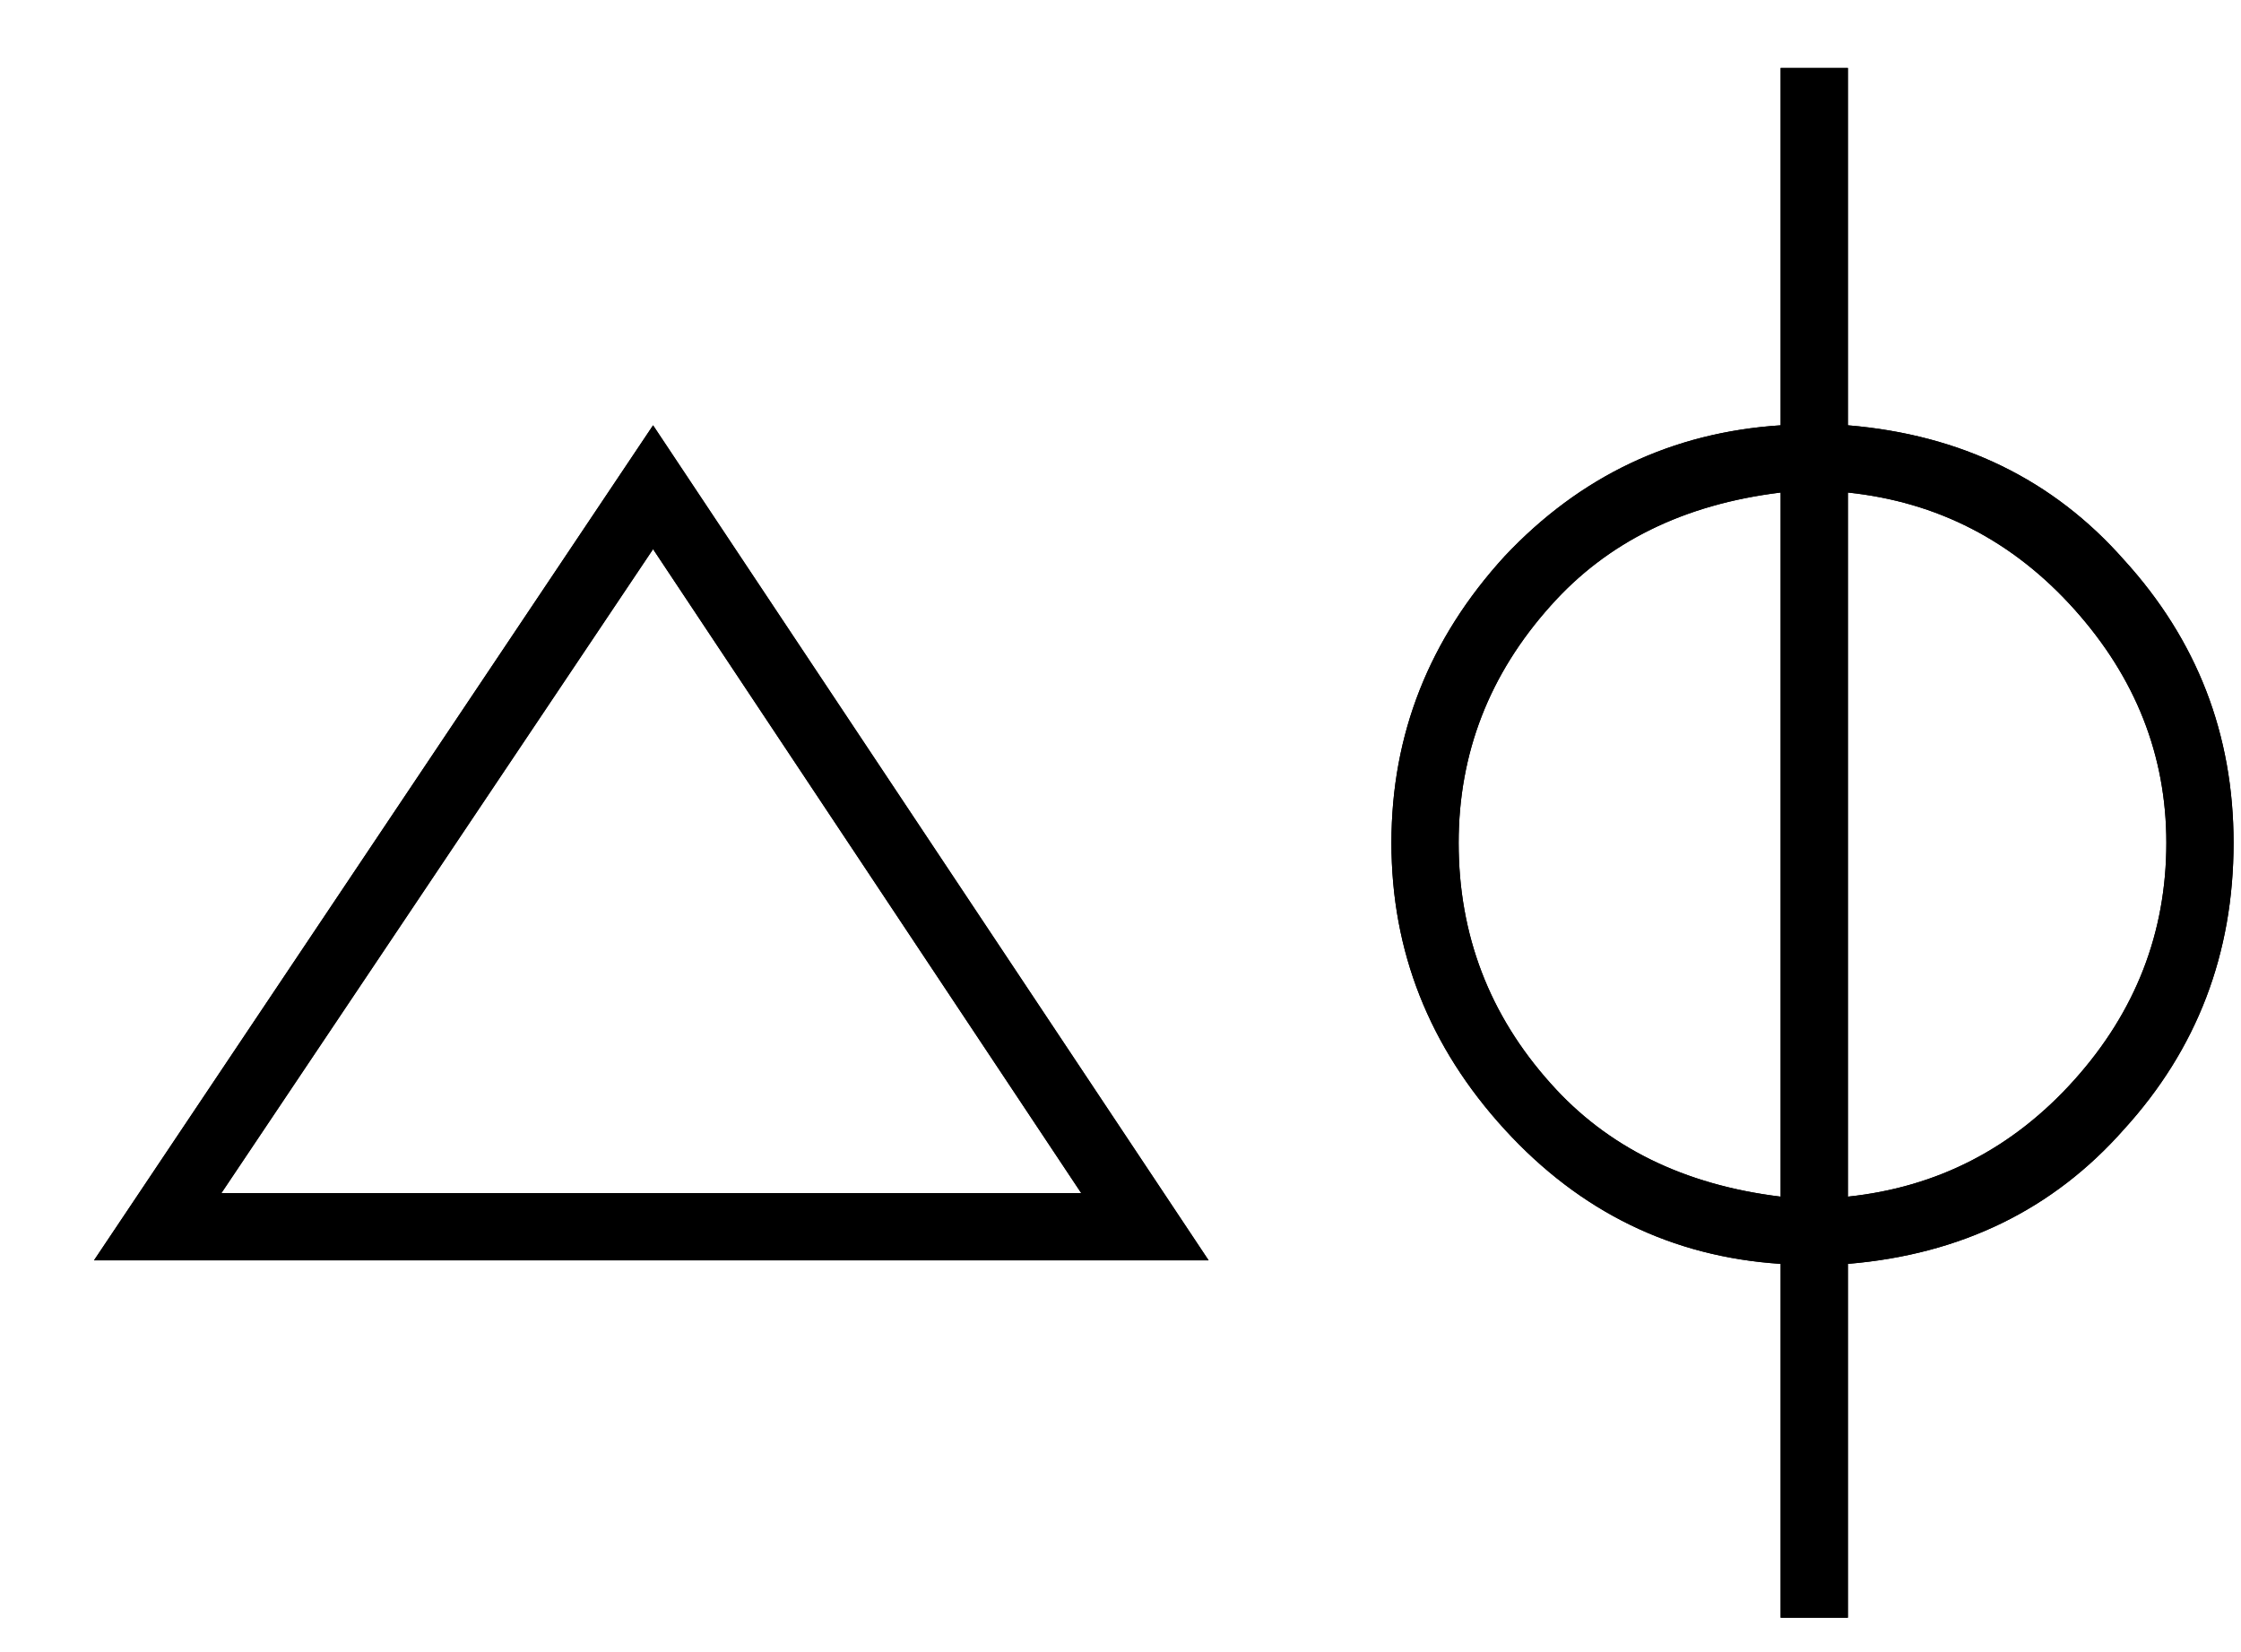
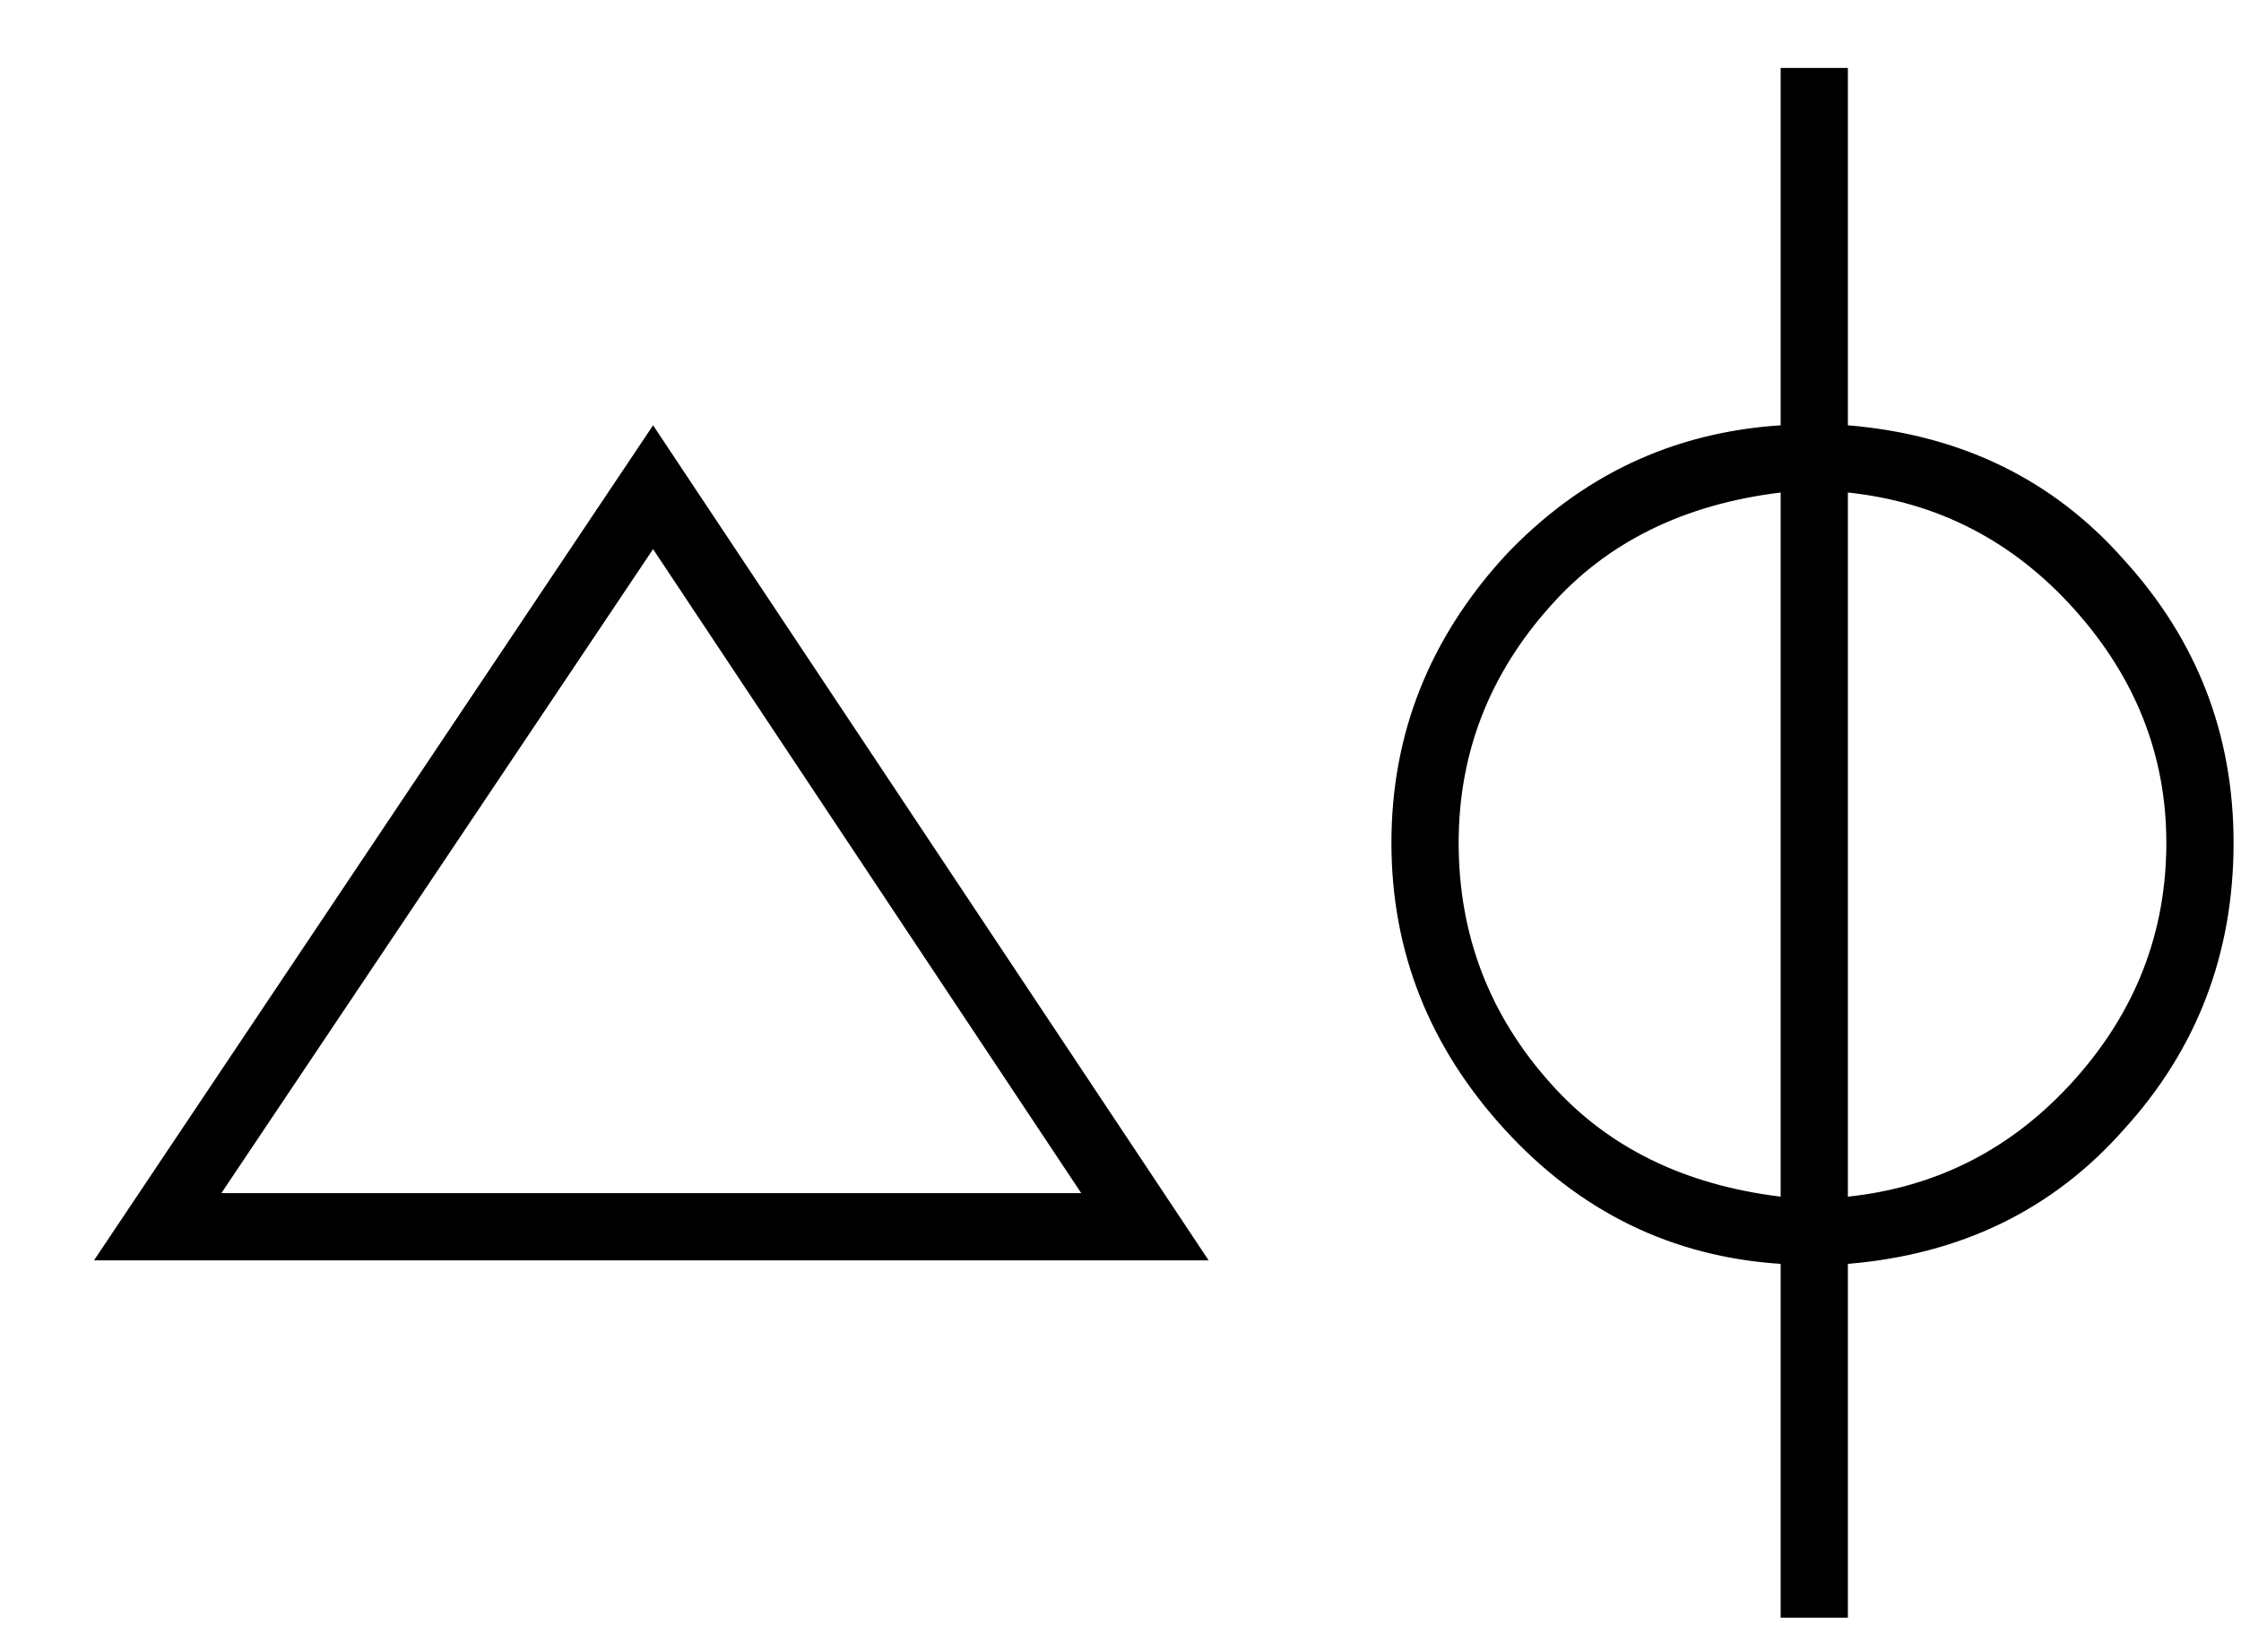
<svg xmlns="http://www.w3.org/2000/svg" xmlns:xlink="http://www.w3.org/1999/xlink" width="19" height="14" viewBox="0 0 19 14">
  <defs>
    <path id="a" d="M0.797,10.686 L5.537,3.606 L10.247,10.686 L0.797,10.686 Z M5.537,4.656 L1.877,10.116 L9.167,10.116 L5.537,4.656 Z" />
    <path id="b" d="M15.097,13.716 L15.097,10.716 C14.177,10.656 13.397,10.276 12.757,9.576 C12.117,8.876 11.797,8.066 11.797,7.146 C11.797,6.226 12.117,5.416 12.757,4.716 C13.397,4.036 14.177,3.666 15.097,3.606 L15.097,0.576 L15.667,0.576 L15.667,3.606 C16.627,3.686 17.407,4.066 18.007,4.746 C18.627,5.426 18.937,6.226 18.937,7.146 C18.937,8.086 18.627,8.896 18.007,9.576 C17.407,10.256 16.627,10.636 15.667,10.716 L15.667,13.716 L15.097,13.716 Z M15.097,4.176 C14.277,4.276 13.627,4.596 13.147,5.136 C12.627,5.716 12.367,6.386 12.367,7.146 C12.367,7.926 12.627,8.606 13.147,9.186 C13.627,9.726 14.277,10.046 15.097,10.146 L15.097,4.176 Z M18.367,7.146 C18.367,6.406 18.107,5.746 17.587,5.166 C17.067,4.586 16.427,4.256 15.667,4.176 L15.667,10.146 C16.427,10.066 17.067,9.736 17.587,9.156 C18.107,8.576 18.367,7.906 18.367,7.146 Z" />
  </defs>
  <g fill="#000000" fill-rule="evenodd">
    <use xlink:href="#a" />
-     <use xlink:href="#a" />
-     <use xlink:href="#b" />
    <use xlink:href="#b" />
  </g>
</svg>
